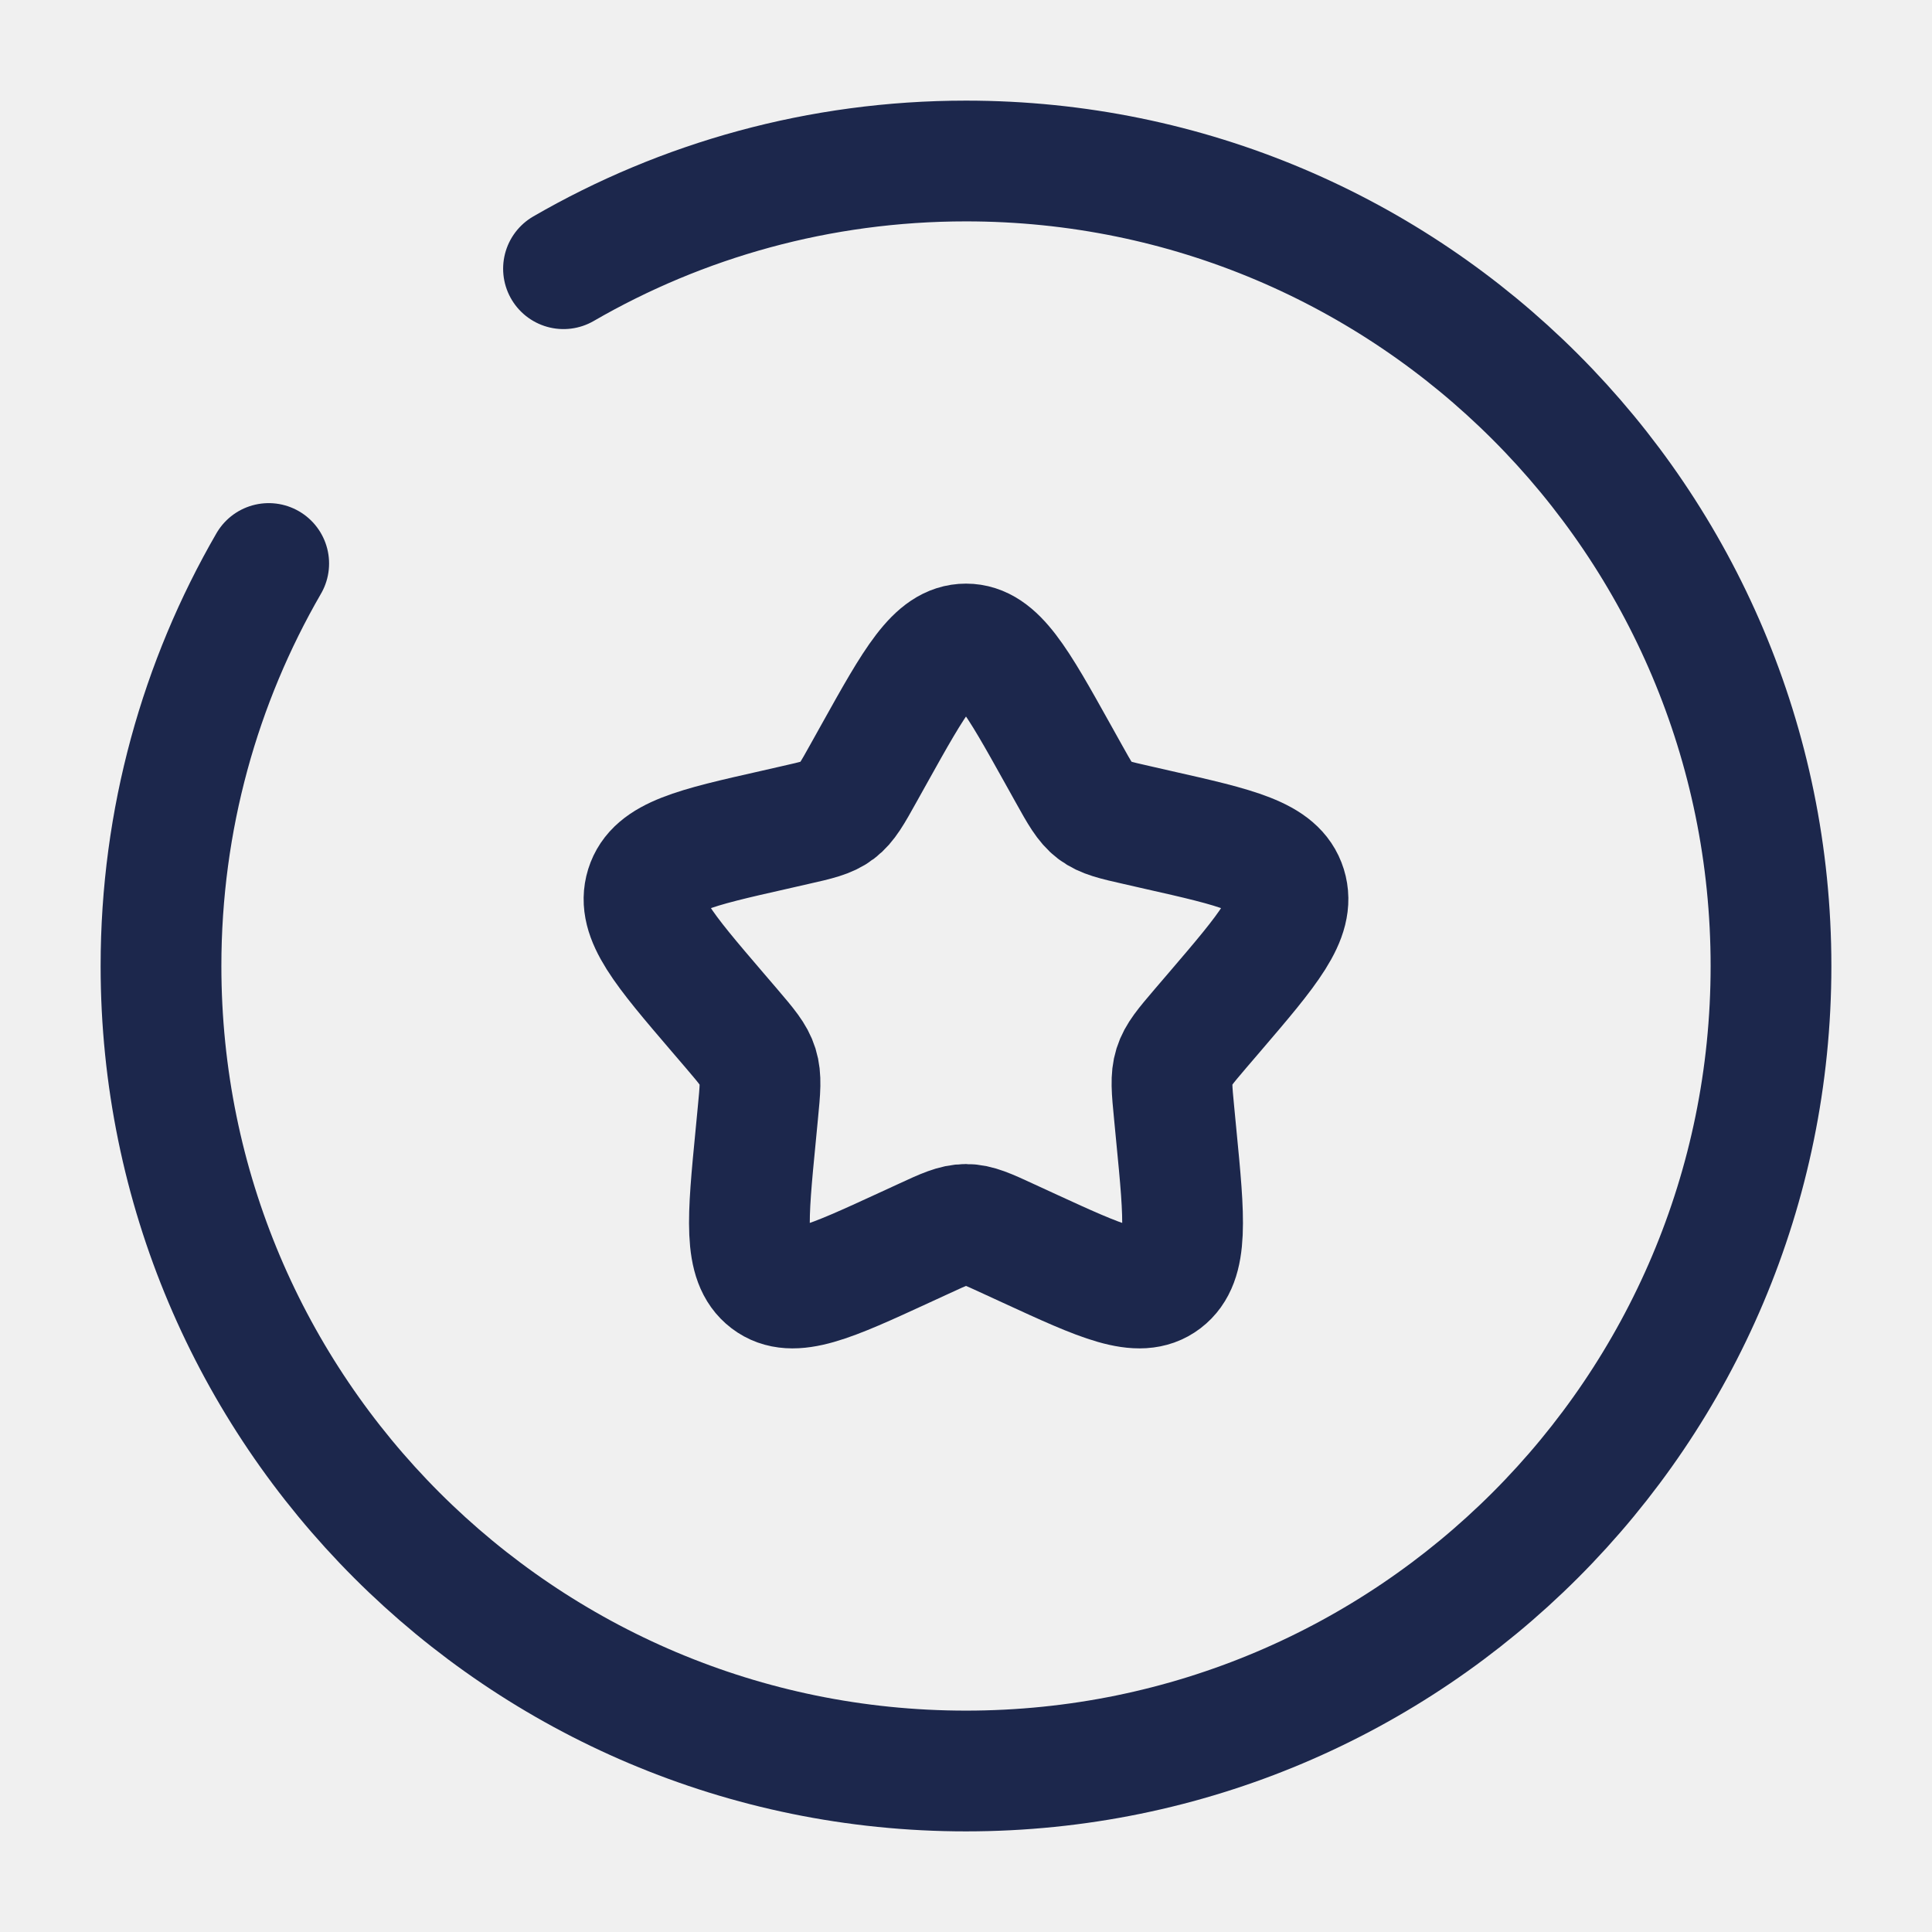
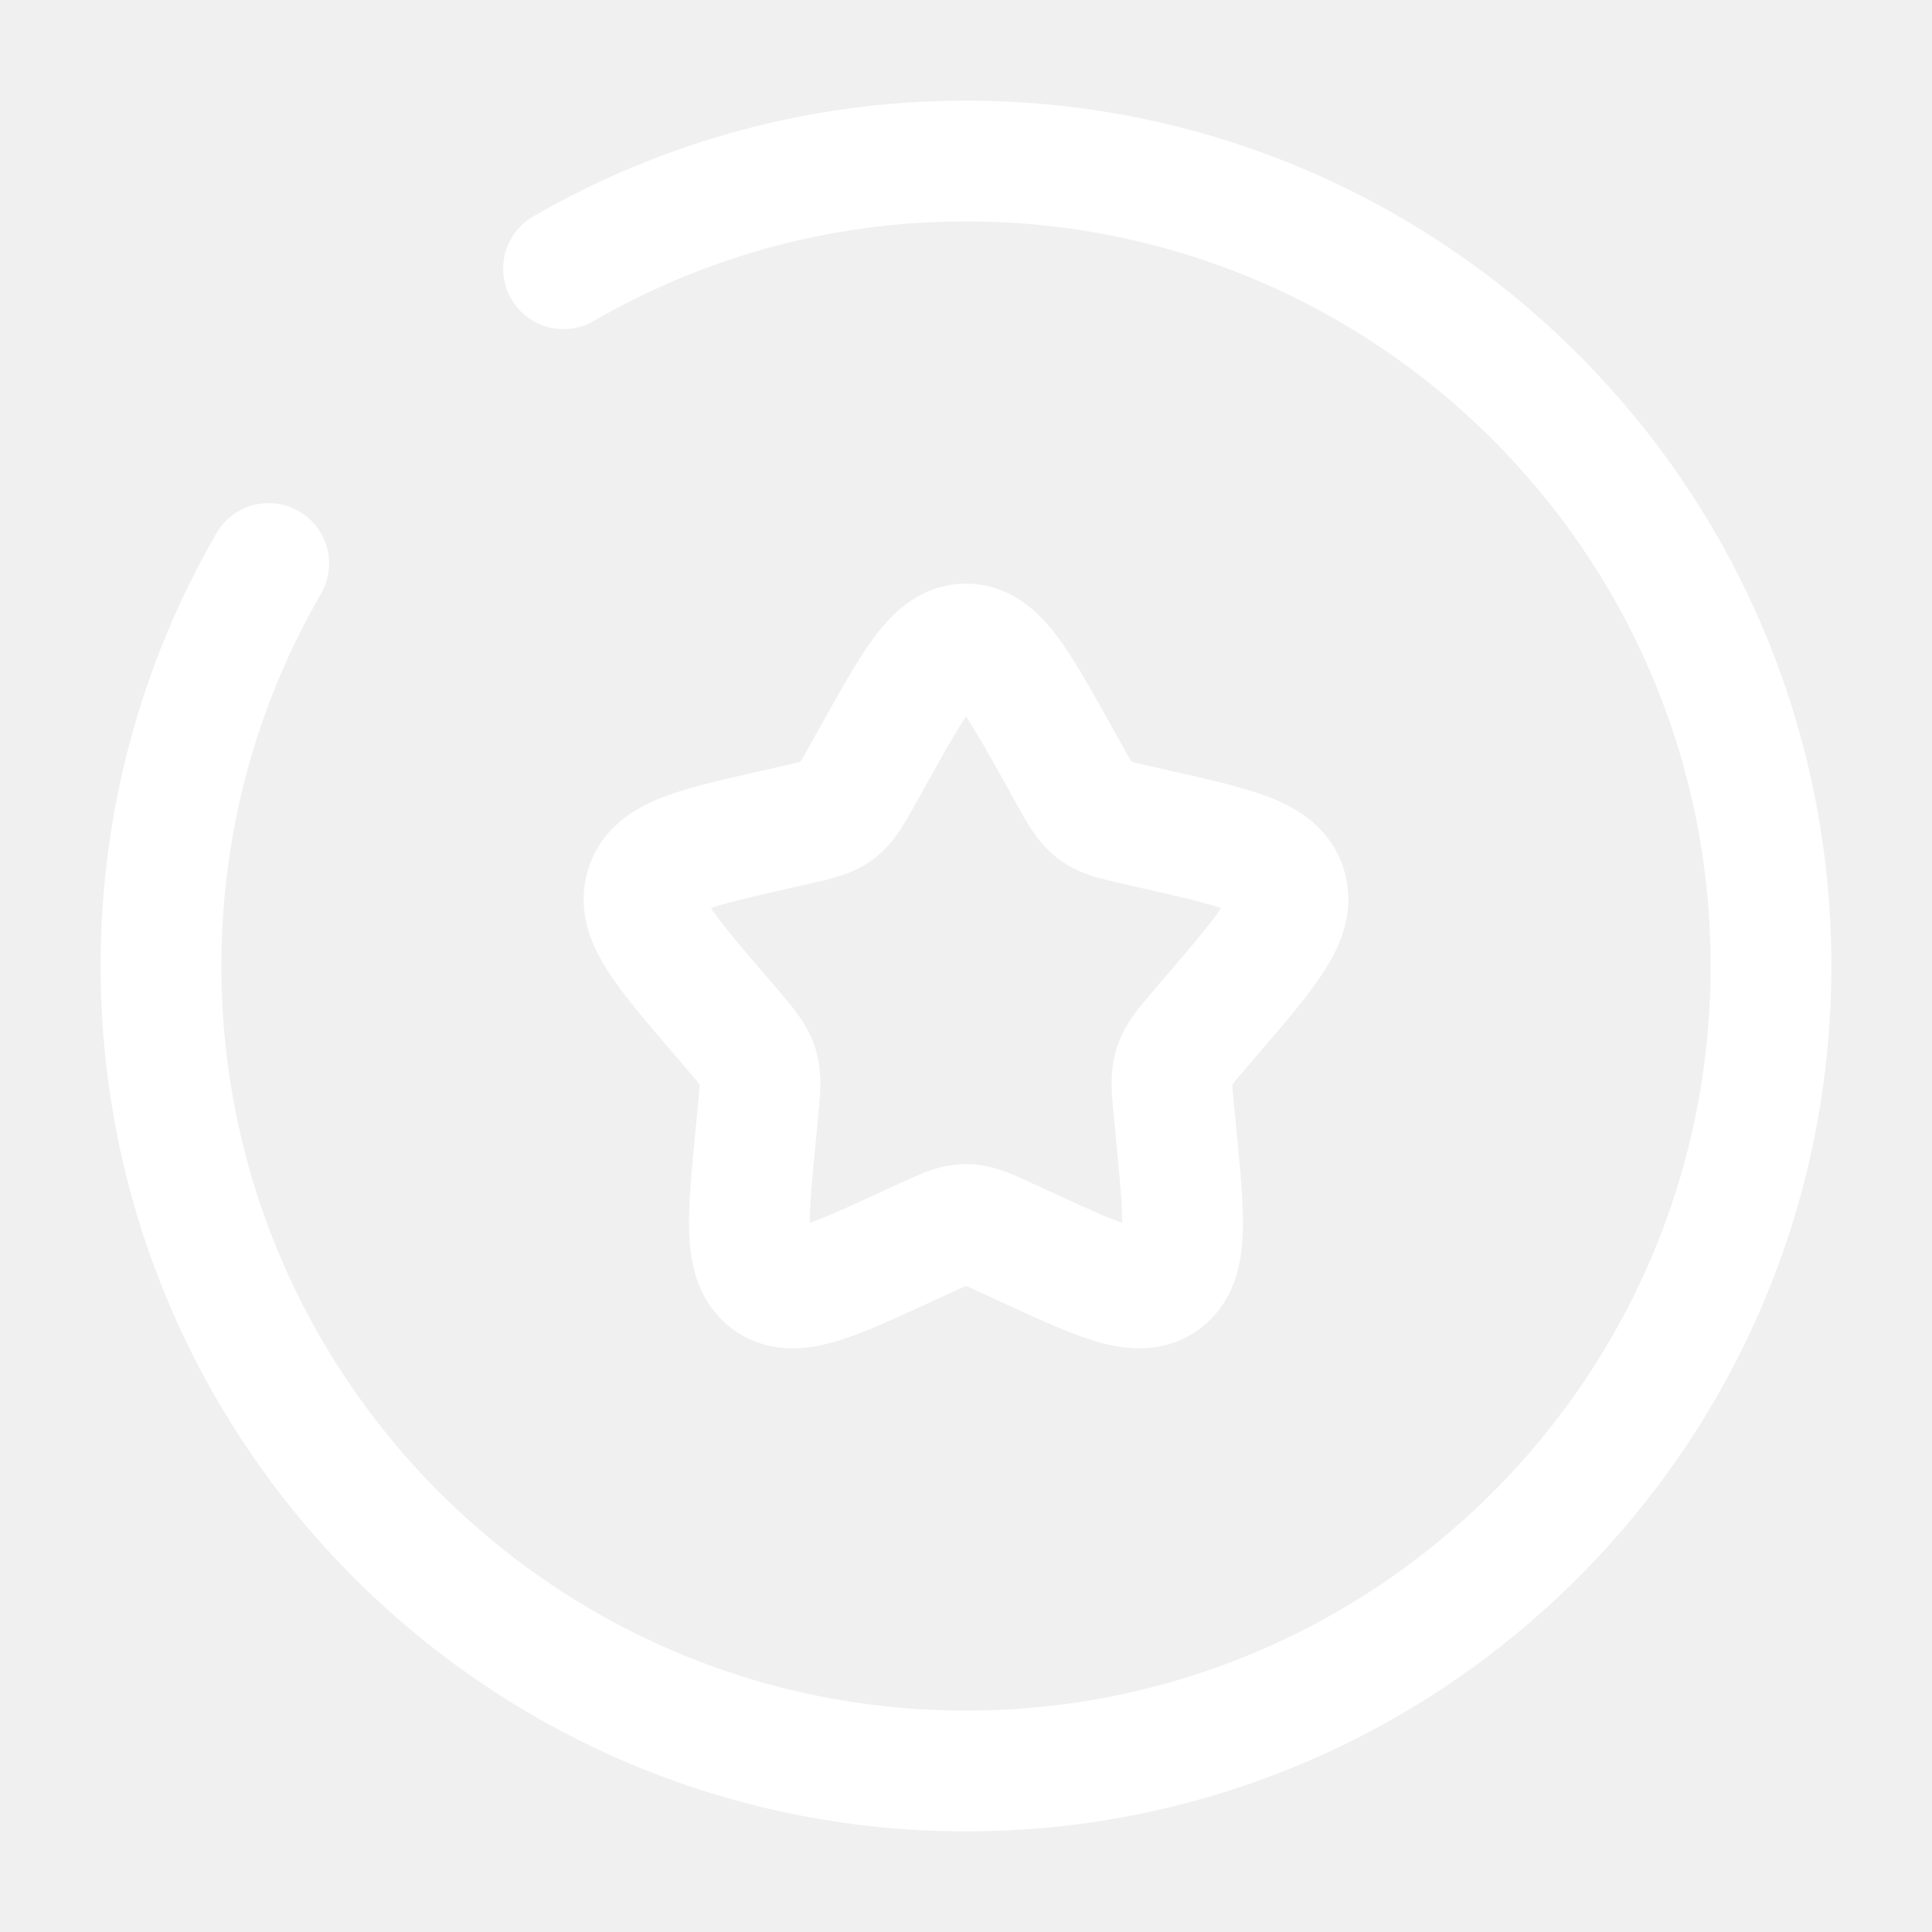
<svg xmlns="http://www.w3.org/2000/svg" width="800px" height="800px" viewBox="0 0 24 24" fill="none">
-   <path d="M10.861 9.363C11.368 8.454 11.621 8 12 8C12.379 8 12.632 8.454 13.139 9.363L13.27 9.598C13.414 9.857 13.486 9.986 13.598 10.071C13.71 10.156 13.85 10.188 14.13 10.251L14.384 10.309C15.368 10.531 15.86 10.643 15.977 11.019C16.094 11.396 15.759 11.788 15.088 12.572L14.914 12.775C14.724 12.998 14.629 13.109 14.586 13.247C14.543 13.385 14.557 13.534 14.586 13.831L14.612 14.102C14.714 15.148 14.764 15.671 14.458 15.904C14.152 16.137 13.691 15.925 12.77 15.501L12.531 15.391C12.27 15.27 12.139 15.21 12 15.21C11.861 15.21 11.73 15.27 11.469 15.391L11.23 15.501C10.309 15.925 9.848 16.137 9.542 15.904C9.236 15.671 9.286 15.148 9.388 14.102L9.414 13.831C9.443 13.534 9.457 13.385 9.414 13.247C9.371 13.109 9.276 12.998 9.086 12.775L8.912 12.572C8.241 11.788 7.906 11.396 8.023 11.019C8.14 10.643 8.632 10.531 9.616 10.309L9.87 10.251C10.15 10.188 10.29 10.156 10.402 10.071C10.514 9.986 10.586 9.857 10.73 9.598L10.861 9.363Z" stroke="#1C274C" stroke-width="1.5" />
-   <path d="M7 3.338C8.471 2.487 10.179 2 12 2C17.523 2 22 6.477 22 12C22 17.523 17.523 22 12 22C6.477 22 2 17.523 2 12C2 10.179 2.487 8.471 3.338 7" stroke="#1C274C" stroke-width="1.5" stroke-linecap="round" />
+   <path d="M10.861 9.363C11.368 8.454 11.621 8 12 8C12.379 8 12.632 8.454 13.139 9.363L13.27 9.598C13.414 9.857 13.486 9.986 13.598 10.071C13.71 10.156 13.85 10.188 14.13 10.251L14.384 10.309C15.368 10.531 15.86 10.643 15.977 11.019C16.094 11.396 15.759 11.788 15.088 12.572L14.914 12.775C14.724 12.998 14.629 13.109 14.586 13.247C14.543 13.385 14.557 13.534 14.586 13.831L14.612 14.102C14.714 15.148 14.764 15.671 14.458 15.904C14.152 16.137 13.691 15.925 12.77 15.501L12.531 15.391C12.27 15.27 12.139 15.21 12 15.21C11.861 15.21 11.73 15.27 11.469 15.391L11.23 15.501C10.309 15.925 9.848 16.137 9.542 15.904C9.236 15.671 9.286 15.148 9.388 14.102L9.414 13.831C9.443 13.534 9.457 13.385 9.414 13.247C9.371 13.109 9.276 12.998 9.086 12.775L8.912 12.572C8.241 11.788 7.906 11.396 8.023 11.019C8.14 10.643 8.632 10.531 9.616 10.309L9.87 10.251C10.15 10.188 10.29 10.156 10.402 10.071C10.514 9.986 10.586 9.857 10.73 9.598L10.861 9.363Z" stroke="#ffffff" stroke-width="1.5" />
+   <path d="M7 3.338C8.471 2.487 10.179 2 12 2C17.523 2 22 6.477 22 12C22 17.523 17.523 22 12 22C6.477 22 2 17.523 2 12C2 10.179 2.487 8.471 3.338 7" stroke="#ffffff" stroke-width="1.5" stroke-linecap="round" />
</svg>
